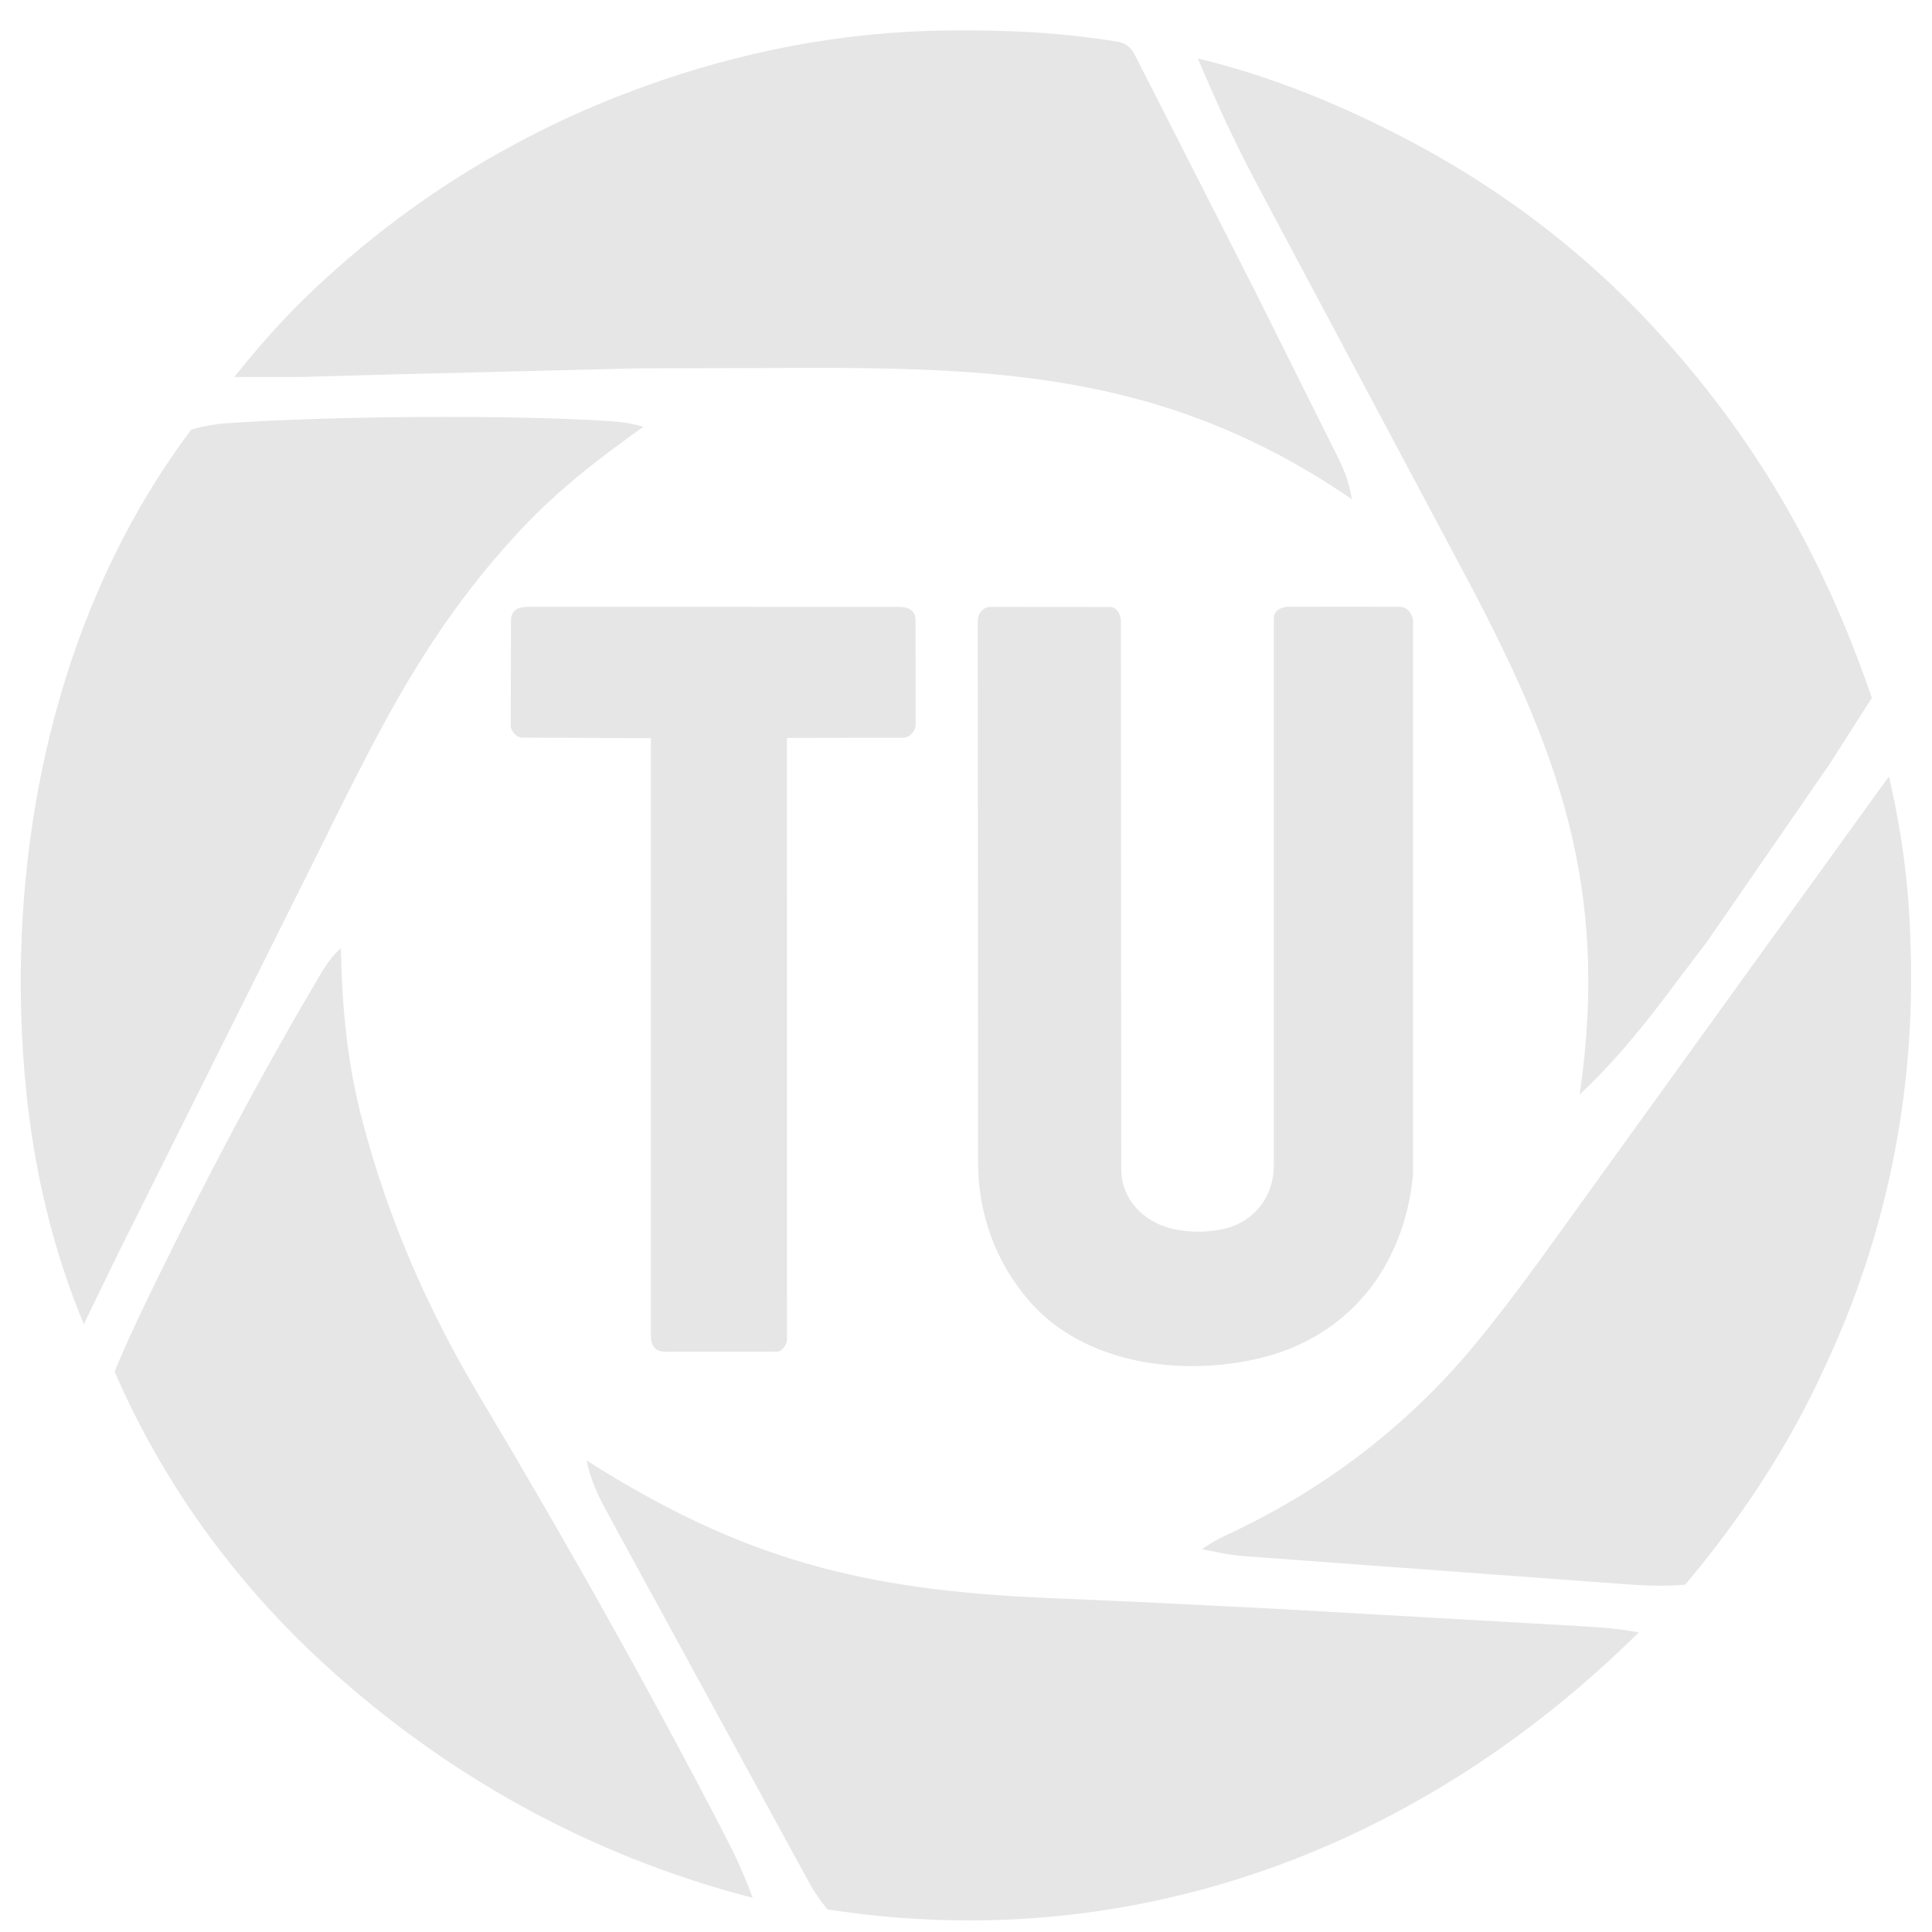
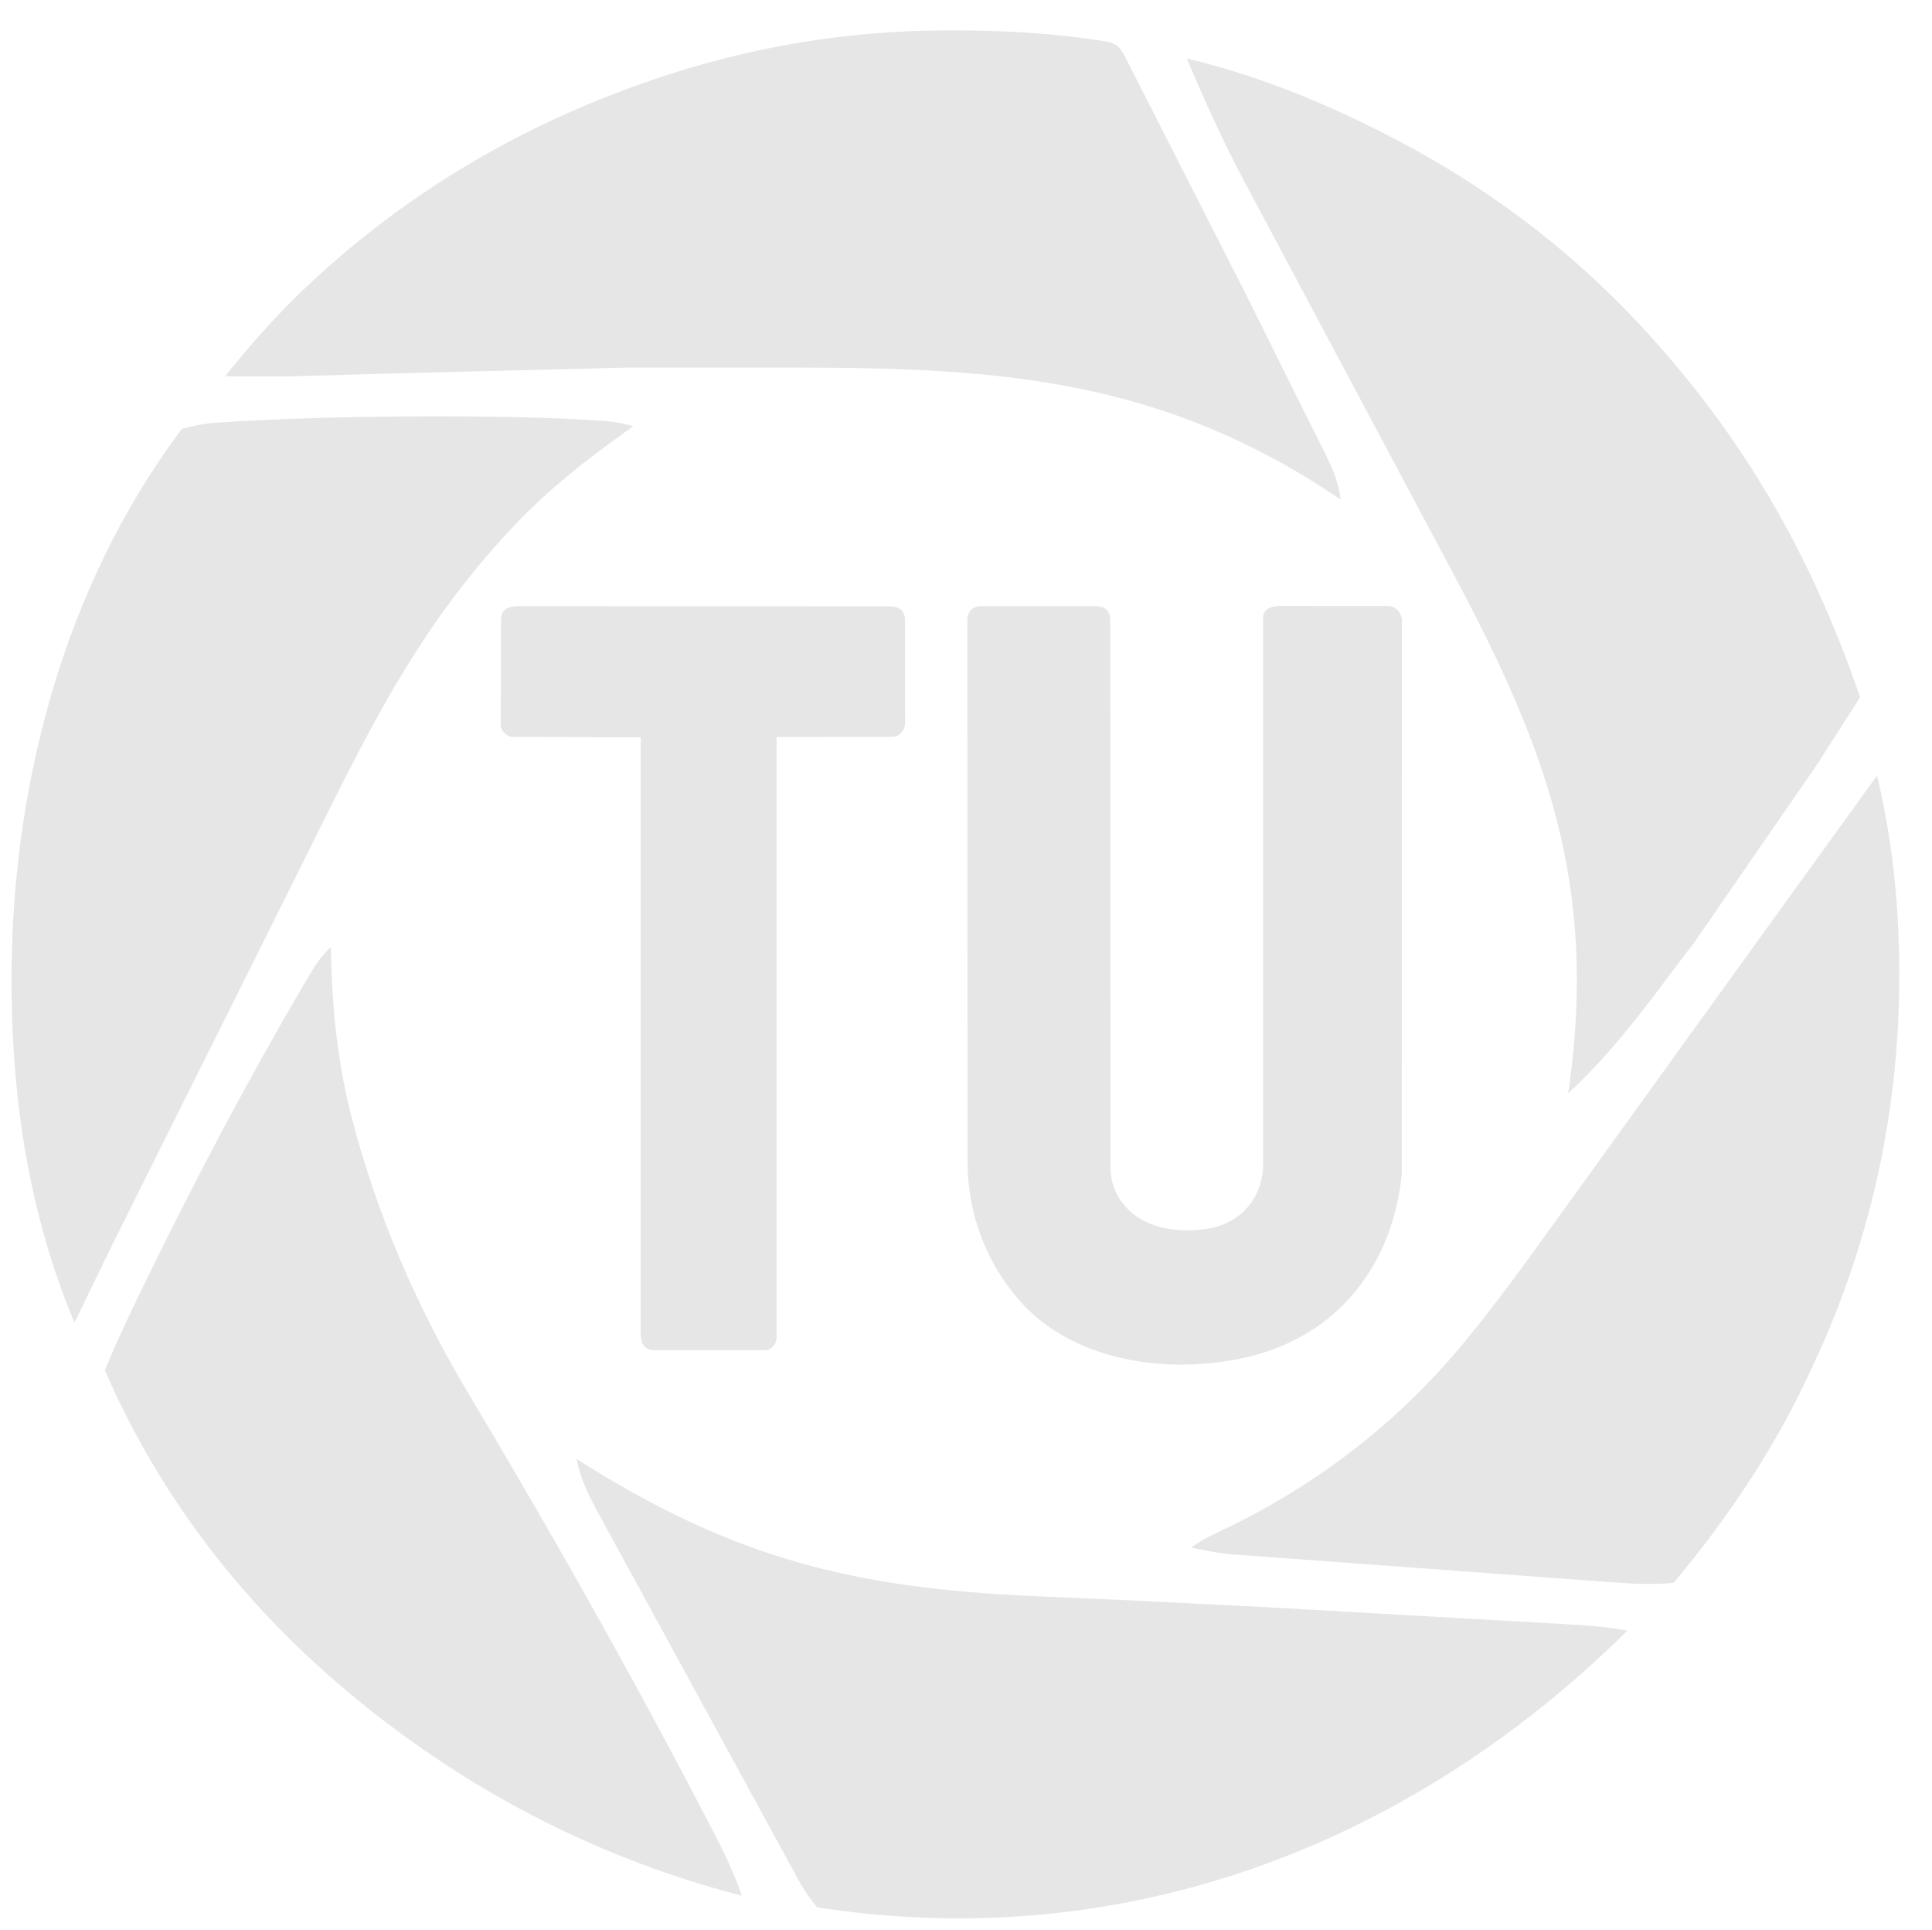
- <svg xmlns="http://www.w3.org/2000/svg" viewBox="0 0 819 819" fill="#e6e6e6">
-   <path d="M573.08,211.63c-74.78-51.18-143.47-55.87-231.07-55.66l-72.06.18-100.32,2.48-42.71,1.19h-27.6c10.94-13.69,21.35-25.41,33.6-37,40.54-38.32,87.54-67.15,140.07-86.14,41.22-14.9,83.96-23.2,127.92-23.75,24.99-.31,48.6.75,73.05,4.77,3.25.54,5.57,2.53,7.13,5.6l50.85,99.95,34.59,69.35c2.97,5.95,5.4,11.49,6.54,19.03Z" />
-   <path d="M50.15,531.18l-14.62,30.13c-18.96-45.51-26.29-92.92-26.72-141.3-.75-83.74,21.45-170.53,72.33-237.95,4.58-1.23,9-2.19,13.83-2.55,43.19-3.16,121-3.85,163.98-.96,4.73.32,9.06,1.02,13.8,2.36-18.94,13.46-35.99,26.61-51.61,43.25-42.19,44.93-62.71,90.05-89.75,144.23l-81.24,162.8Z" />
-   <g>
-     <path d="M671.39,689.43c8.28.47,14.54.96,23.31,2.57-92.33,91.27-213.76,137.61-343.92,117.42-3.16-3.85-5.49-7.17-7.92-11.62l-84.17-154.28c-4.29-7.87-8.21-15.22-9.99-24.4,66.56,42.36,117.85,54.9,194.63,58.25l38.7,1.69,59.06,2.94,130.29,7.43Z" />
-     <path d="M319.05,804.51c-68.77-17.76-130.32-51.98-181.97-99.44-37.85-34.78-68.15-76.58-88.5-123.64,6.1-14.69,12.34-27.61,19.18-41.55,20.39-41.56,41.62-81.91,65.11-121.78,3.45-5.85,6.18-11.24,11.61-16.15.56,25.96,2.77,48.74,9.03,72.76,10.7,41.11,27.55,80,49.4,116.6,36.8,61.64,71.68,123.6,104.62,187.18,4.48,8.65,8.09,16.53,11.52,26.02Z" />
-   </g>
-   <g>
-     <path d="M775.72,323.7l-52.23,75.71c-16.83,21.79-31.81,43.98-53.85,64.58,12.87-88.13-9.25-146.41-49-221.04l-88.16-165.51c-9.21-17.3-16.87-34.19-24.7-52.65,30.3,7.32,57.74,18.48,84.9,32.36,40.4,20.65,76.58,47.48,107.47,80.72,43.58,46.88,72.5,97.24,93.36,157.99l-17.8,27.84Z" />
-     <path d="M527.75,659.69c-6.45-.47-11.33-1.61-18.25-2.97,3.97-2.72,6.95-4.4,11.25-6.4,40.41-18.81,75.87-45.77,104.34-80.18,13.29-16.06,24.89-32.06,37.11-49.01l77.43-107.38,61.12-84.61c5.77,24.91,8.56,47.69,9.19,71.93,2.03,62.15-10.13,122.84-36.67,179.05-15.22,33.39-35.24,63.44-58.86,91.64-8.95.73-16.68.45-25.67-.21l-161.01-11.85Z" />
-   </g>
-   <g>
-     <path d="M593.02,257.22c3.12,0,5.08,1.91,5.99,5.32l-.04,235.8c-3.87,38.81-27.3,68.51-65.21,77.48-32.95,7.8-74.2,2.54-97.44-24.3-14.04-16.21-21.69-36.68-21.71-58.68l-.11-229.68c0-3.53,2.55-5.89,5.45-5.89l50.74.05c2.48,0,4.47,2.97,4.47,5.84l.15,232.54c0,12.76,9.55,22.09,20.77,24.96,7.14,1.82,14.32,1.88,21.26.6,13.72-2.54,22.66-13.37,22.66-27.41v-231.69c-.02-4.03,4.01-4.97,6.92-4.97l46.09.04Z" />
-     <path d="M329.34,572.98l-47.26.05c-4.49,0-6.16-2.66-6.16-7.2v-252.91s-54.53-.23-54.53-.23c-2.35,0-4.43-2.31-4.89-4.56l.12-45.08c.01-4.72,3.37-5.81,7.53-5.81l156.74.04c4.1,0,7.22,1.21,7.22,5.83l.04,43.91c-.08,3-2.4,5.71-5.5,5.72l-49.06.08.02,255.04c0,2.18-2.14,5.13-4.25,5.13Z" />
+ <svg xmlns="http://www.w3.org/2000/svg" viewBox="0 0 820 819" aria-hidden="true" focusable="false">
+   <g fill="#e6e6e6" transform="translate(-1020, 0)">
+     <path d="M1589,212       c-75-51-144-56-231-56       l-72,0 -100,2.5 -43,1.2 -27.5,0       c11-13.7,21.5-25.5,33.5-37       c40.5-38.5,87.5-67,140-86       c41-15,84-23.2,128-23.75       c25-0.3,48.5,0.75,73,4.75       c3.25,0.55,5.6,2.5,7.1,5.6       l50.9,100 34.5,69.3       c3,6,5.4,11.5,6.5,19Z" />
+     <path d="M1791.7,323.7       l-52.2,75.7       c-16.8,21.8-31.8,44-53.9,64.6       c12.9-88-9.25-146.5-49-221       l-88.2-165.5       c-9.2-17.3-16.9-34.2-24.7-52.7       c30.3,7.3,57.7,18.5,84.9,32.4       c40.4,20.6,76.6,47.5,107.5,80.7       c43.6,46.9,72.5,97.2,93.4,158       l-17.8,27.8Z" />
+     <path d="M1066.2,531.2       l-14.6,30.1       c-19-45.5-26.3-92.9-26.7-141.3       c-0.75-83.7,21.5-170.5,72.3-238       c4.6-1.2,9-2.2,13.8-2.55       c43.2-3.15,121-3.85,164-0.95       c4.75,0.3,9.1,1,13.8,2.35       c-19,13.5-36,26.6-51.6,43.3       c-42.2,45-62.7,90-89.8,144.2       l-81.2,162.8Z" />
+     <path d="M1687.4,689.4       c8.3,0.5,14.5,1,23.3,2.6       c-92.3,91.3-213.8,137.6-343.9,117.4       c-3.15-3.85-5.5-7.2-7.9-11.6       l-84.2-154.3       c-4.3-7.85-8.2-15.2-10-24.4       c66.6,42.4,117.9,54.9,194.6,58.25       l38.7,1.7 59,2.95 130.3,7.4Z" />
+     <path d="M1335,804.5       c-68.8-17.75-130.3-52-182-99.4       c-37.85-34.8-68.15-76.6-88.5-123.65       c6.1-14.7,12.35-27.6,19.2-41.55       c20.4-41.55,41.6-81.9,65.1-121.8       c3.45-5.85,6.2-11.25,11.6-16.15       c0.55,26,2.75,48.75,9,72.75       c10.7,41.1,27.55,80,49.4,116.6       c36.8,61.65,71.7,123.6,104.6,187.2       c4.5,8.65,8.1,16.5,11.5,26Z" />
+     <path d="M1543.75,659.7       c-6.45-0.47-11.35-1.6-18.25-3       c4-2.7,6.95-4.4,11.25-6.4       c40.4-18.8,75.9-45.8,104.3-80.2       c13.3-16.05,24.9-32.05,37.1-49       l77.45-107.4 61.1-84.6       c5.8,24.9,8.55,47.7,9.2,71.9       c2,62.15-10.15,122.85-36.7,179.05       c-15.2,33.4-35.25,63.45-58.85,91.65       c-8.95,0.75-16.7,0.45-25.65-0.2       l-161-11.85Z" />
+     <path d="M1344.9,573       l-46.8,0.02       c-4.5,0-6.15-2.65-6.15-7.2       v-252.9       l-54.5-0.23       c-2.35,0-4.45-2.3-4.9-4.55       l0.1-45.1       c0-4.7,3.4-5.8,7.5-5.8       l156.75,0.04       c4.1,0,7.2,1.2,7.2,5.8       l0.05,43.9       c-0.1,3-2.4,5.7-5.5,5.72       l-49.05,0.08       v255       c0,2.75-2.45,5.15-4.7,5.15Z" />
+     <path d="M1609,257.2       c3.1,0,5.1,1.9,6,5.3       l-0.05,235.8       c-3.9,38.8-27.3,68.5-65.2,77.5       c-33,7.8-74.2,2.5-97.4-24.3       c-14-16.2-21.7-36.7-21.7-58.7       l-0.1-229.7       c0-3.55,2.5-5.85,5.45-5.85       h49       c3.5,0,6.2,1.55,6.2,5.9       l0.15,232.5       c0,12.8,9.55,22.1,20.8,25       c7.15,1.85,14.3,1.9,21.3,0.6       c13.7-2.55,22.65-13.4,22.65-27.4       v-231.7       c0-4,4-5,6.9-5       l46.1,0.05Z" />
  </g>
</svg>
